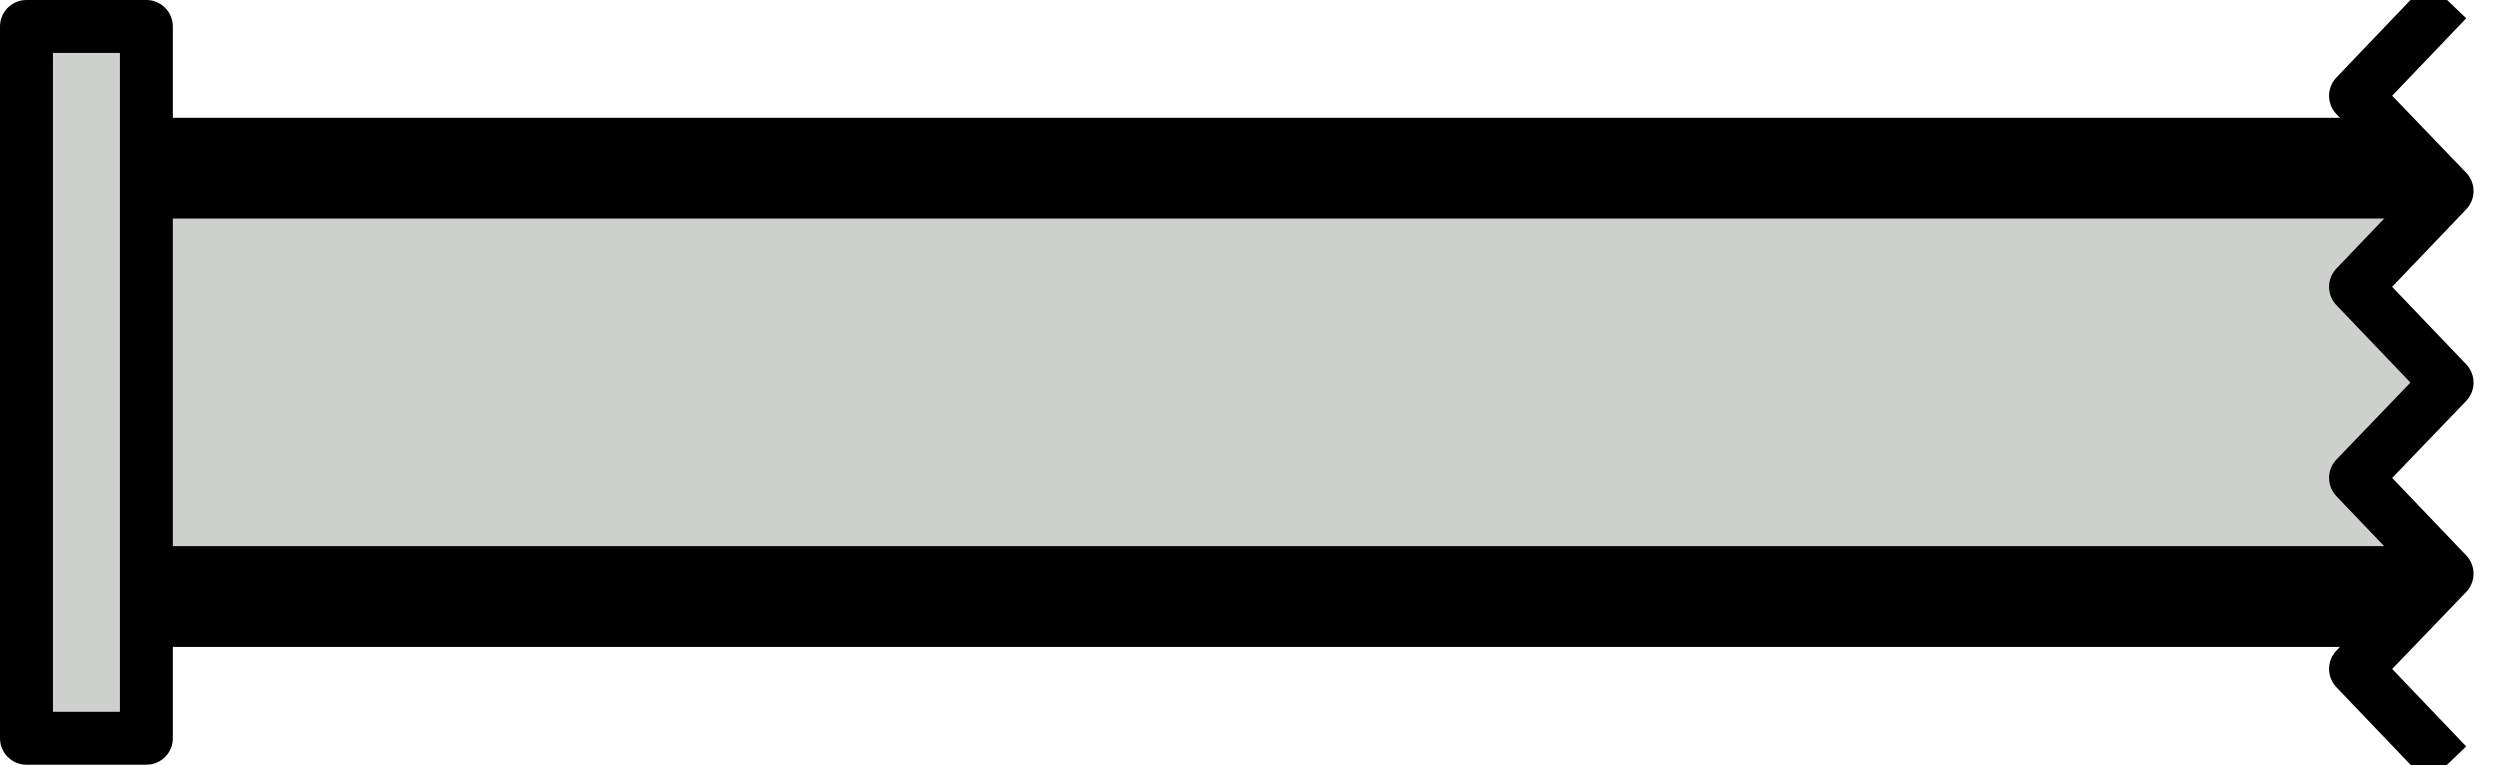
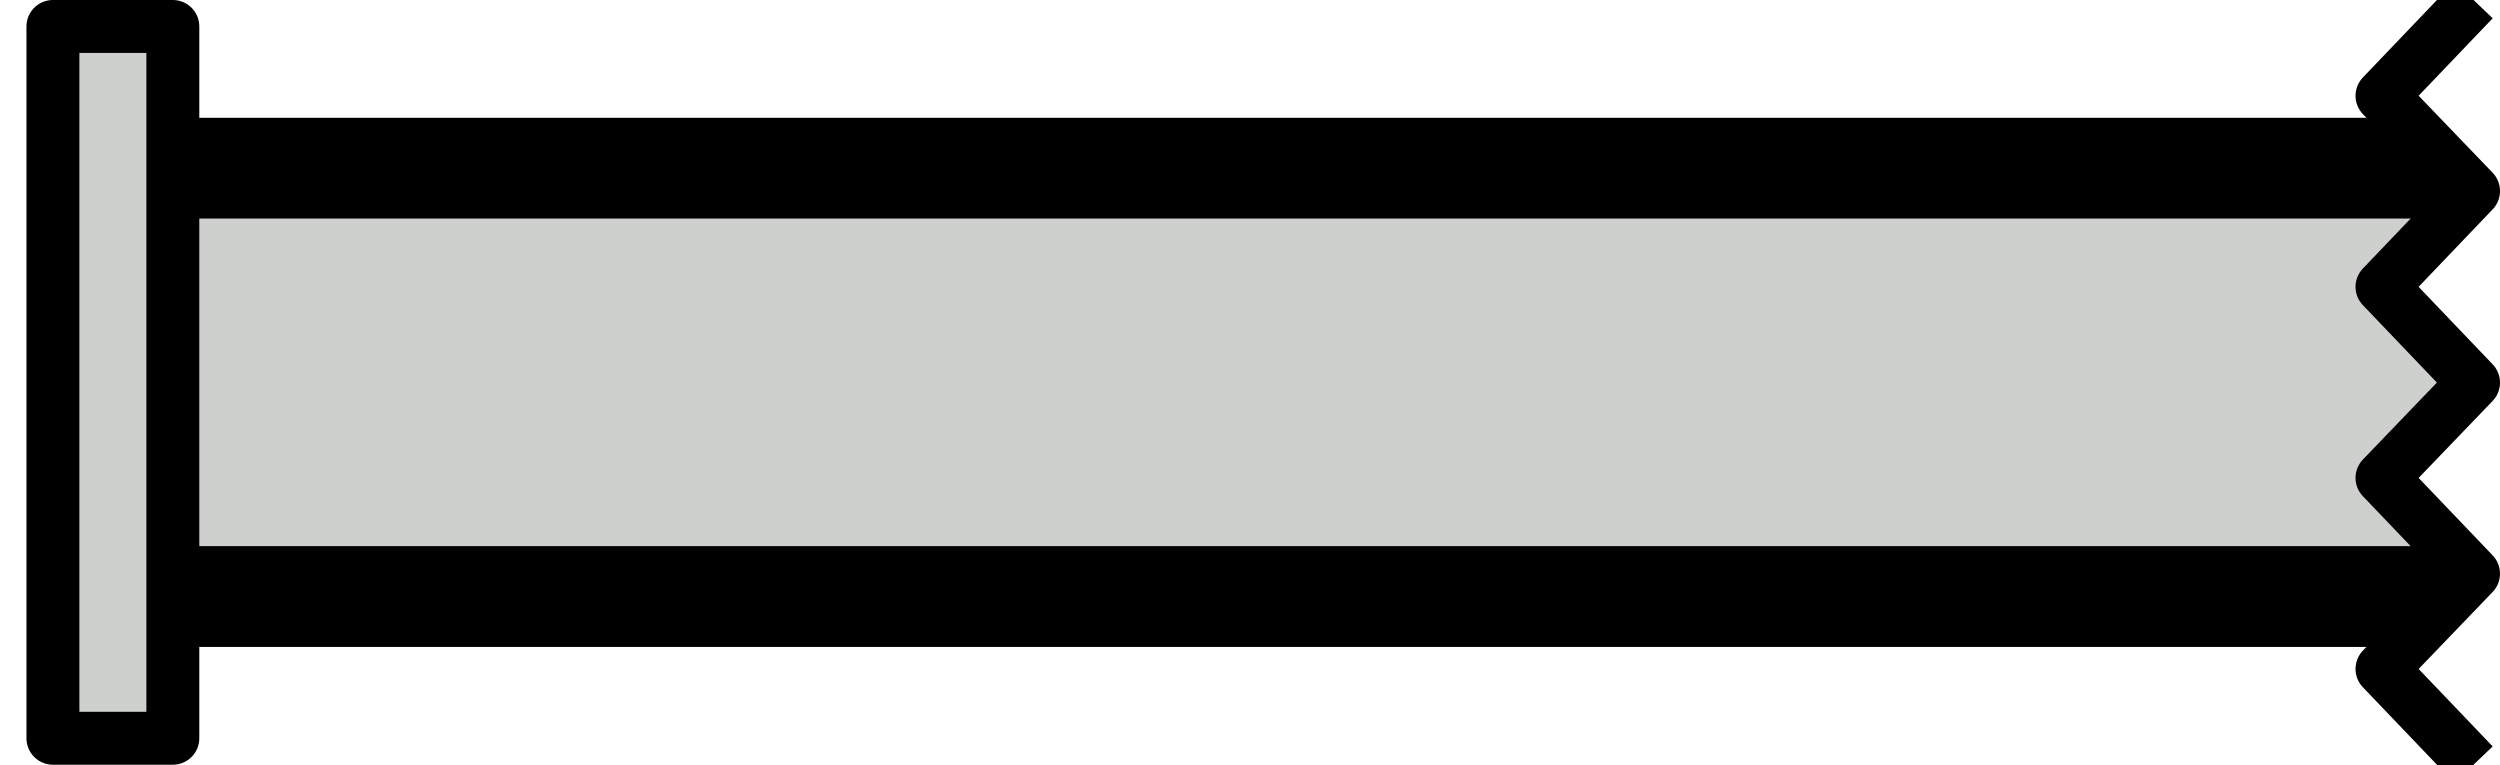
- <svg xmlns="http://www.w3.org/2000/svg" viewBox="0.00 0.00 47.24 14.45">
-   <clipPath id="keep">
-     <polygon points="-1.00,-1.00 46.24,-1.00 44.51,1.81 46.24,3.61 44.51,5.42 46.24,7.23 44.51,9.03 46.24,10.84 44.51,12.64 46.24,15.45 -1.00,15.45" />
+ <svg xmlns="http://www.w3.org/2000/svg" viewBox="-0.50 0.00 47.24 14.45">
+   <clipPath id="c0">
+     <polygon points="-1.00,-1.00 -1.00,0.00 -1.00,1.81 -1.00,3.61 -1.00,5.42 -1.00,7.23 -1.00,9.03 -1.00,10.84 -1.00,12.64 -1.00,14.45 -1.00,15.45 46.24,15.45 46.24,14.45 44.51,12.64 46.24,10.84 44.51,9.03 46.24,7.23 44.51,5.42 46.24,3.61 44.51,1.81 46.24,0.00 46.24,-1.00" />
  </clipPath>
-   <g clip-path="url(#keep)">
-     <defs>
-       <style>.a{fill:#cdd0cd;fill-rule:evenodd;}.b{fill:none;stroke:#000;stroke-linecap:round;stroke-linejoin:round;}</style>
-     </defs>
-     <polygon class="a" points="141.58 2.719 2.733 2.686 2.733 0.493 0.54 0.493 0.54 13.95 2.733 13.95 2.733 11.758 141.58 11.724 141.648 11.306 141.648 3.137 141.58 2.719" />
-     <path class="b" d="M2.766,11.724H141.223v-.904H2.766m0-7.191H141.223V2.726h.351l.027.216.054.762v7.042l-.054.762-.034.216h-.344M2.766,2.726H141.223m.27,8.998.108-.519m-.378-.384.175-.877.108-.965.054-.964.013-.789-.02-.931-.047-.884-.101-.843-.182-.938m.432,7.116v-.074m0-6.968v.074M.5,13.95H2.766V.5H.5V13.95" />
+   <g transform="translate(0.00,0)">
+     <g clip-path="url(#c0)">
+       <defs>
+         <style>.a{fill:#cdd0cd;fill-rule:evenodd;}.b{fill:none;stroke:#000;stroke-linecap:round;stroke-linejoin:round;}</style>
+       </defs>
+       <polygon class="a" points="141.58 2.719 2.733 2.686 2.733 0.493 0.54 0.493 0.54 13.95 2.733 13.95 2.733 11.758 141.58 11.724 141.648 11.306 141.648 3.137 141.58 2.719" />
+       <path class="b" d="M2.766,11.724H141.223v-.904H2.766m0-7.191H141.223V2.726h.351l.027.216.054.762v7.042l-.054.762-.034.216h-.344M2.766,2.726H141.223m.27,8.998.108-.519m-.378-.384.175-.877.108-.965.054-.964.013-.789-.02-.931-.047-.884-.101-.843-.182-.938m.432,7.116v-.074m0-6.968v.074M.5,13.95H2.766V.5H.5V13.95" />
+     </g>
+     <polyline points="46.24,0.00 44.51,1.81 46.24,3.61 44.51,5.42 46.24,7.23 44.51,9.03 46.24,10.84 44.51,12.64 46.24,14.45" fill="none" stroke="#000" stroke-width="1" stroke-linejoin="round" />
  </g>
-   <polyline points="46.24,0.00 44.51,1.81 46.24,3.61 44.51,5.42 46.24,7.23 44.51,9.03 46.24,10.84 44.51,12.64 46.24,14.45" fill="none" stroke="#000" stroke-width="1" stroke-linejoin="round" />
</svg>
